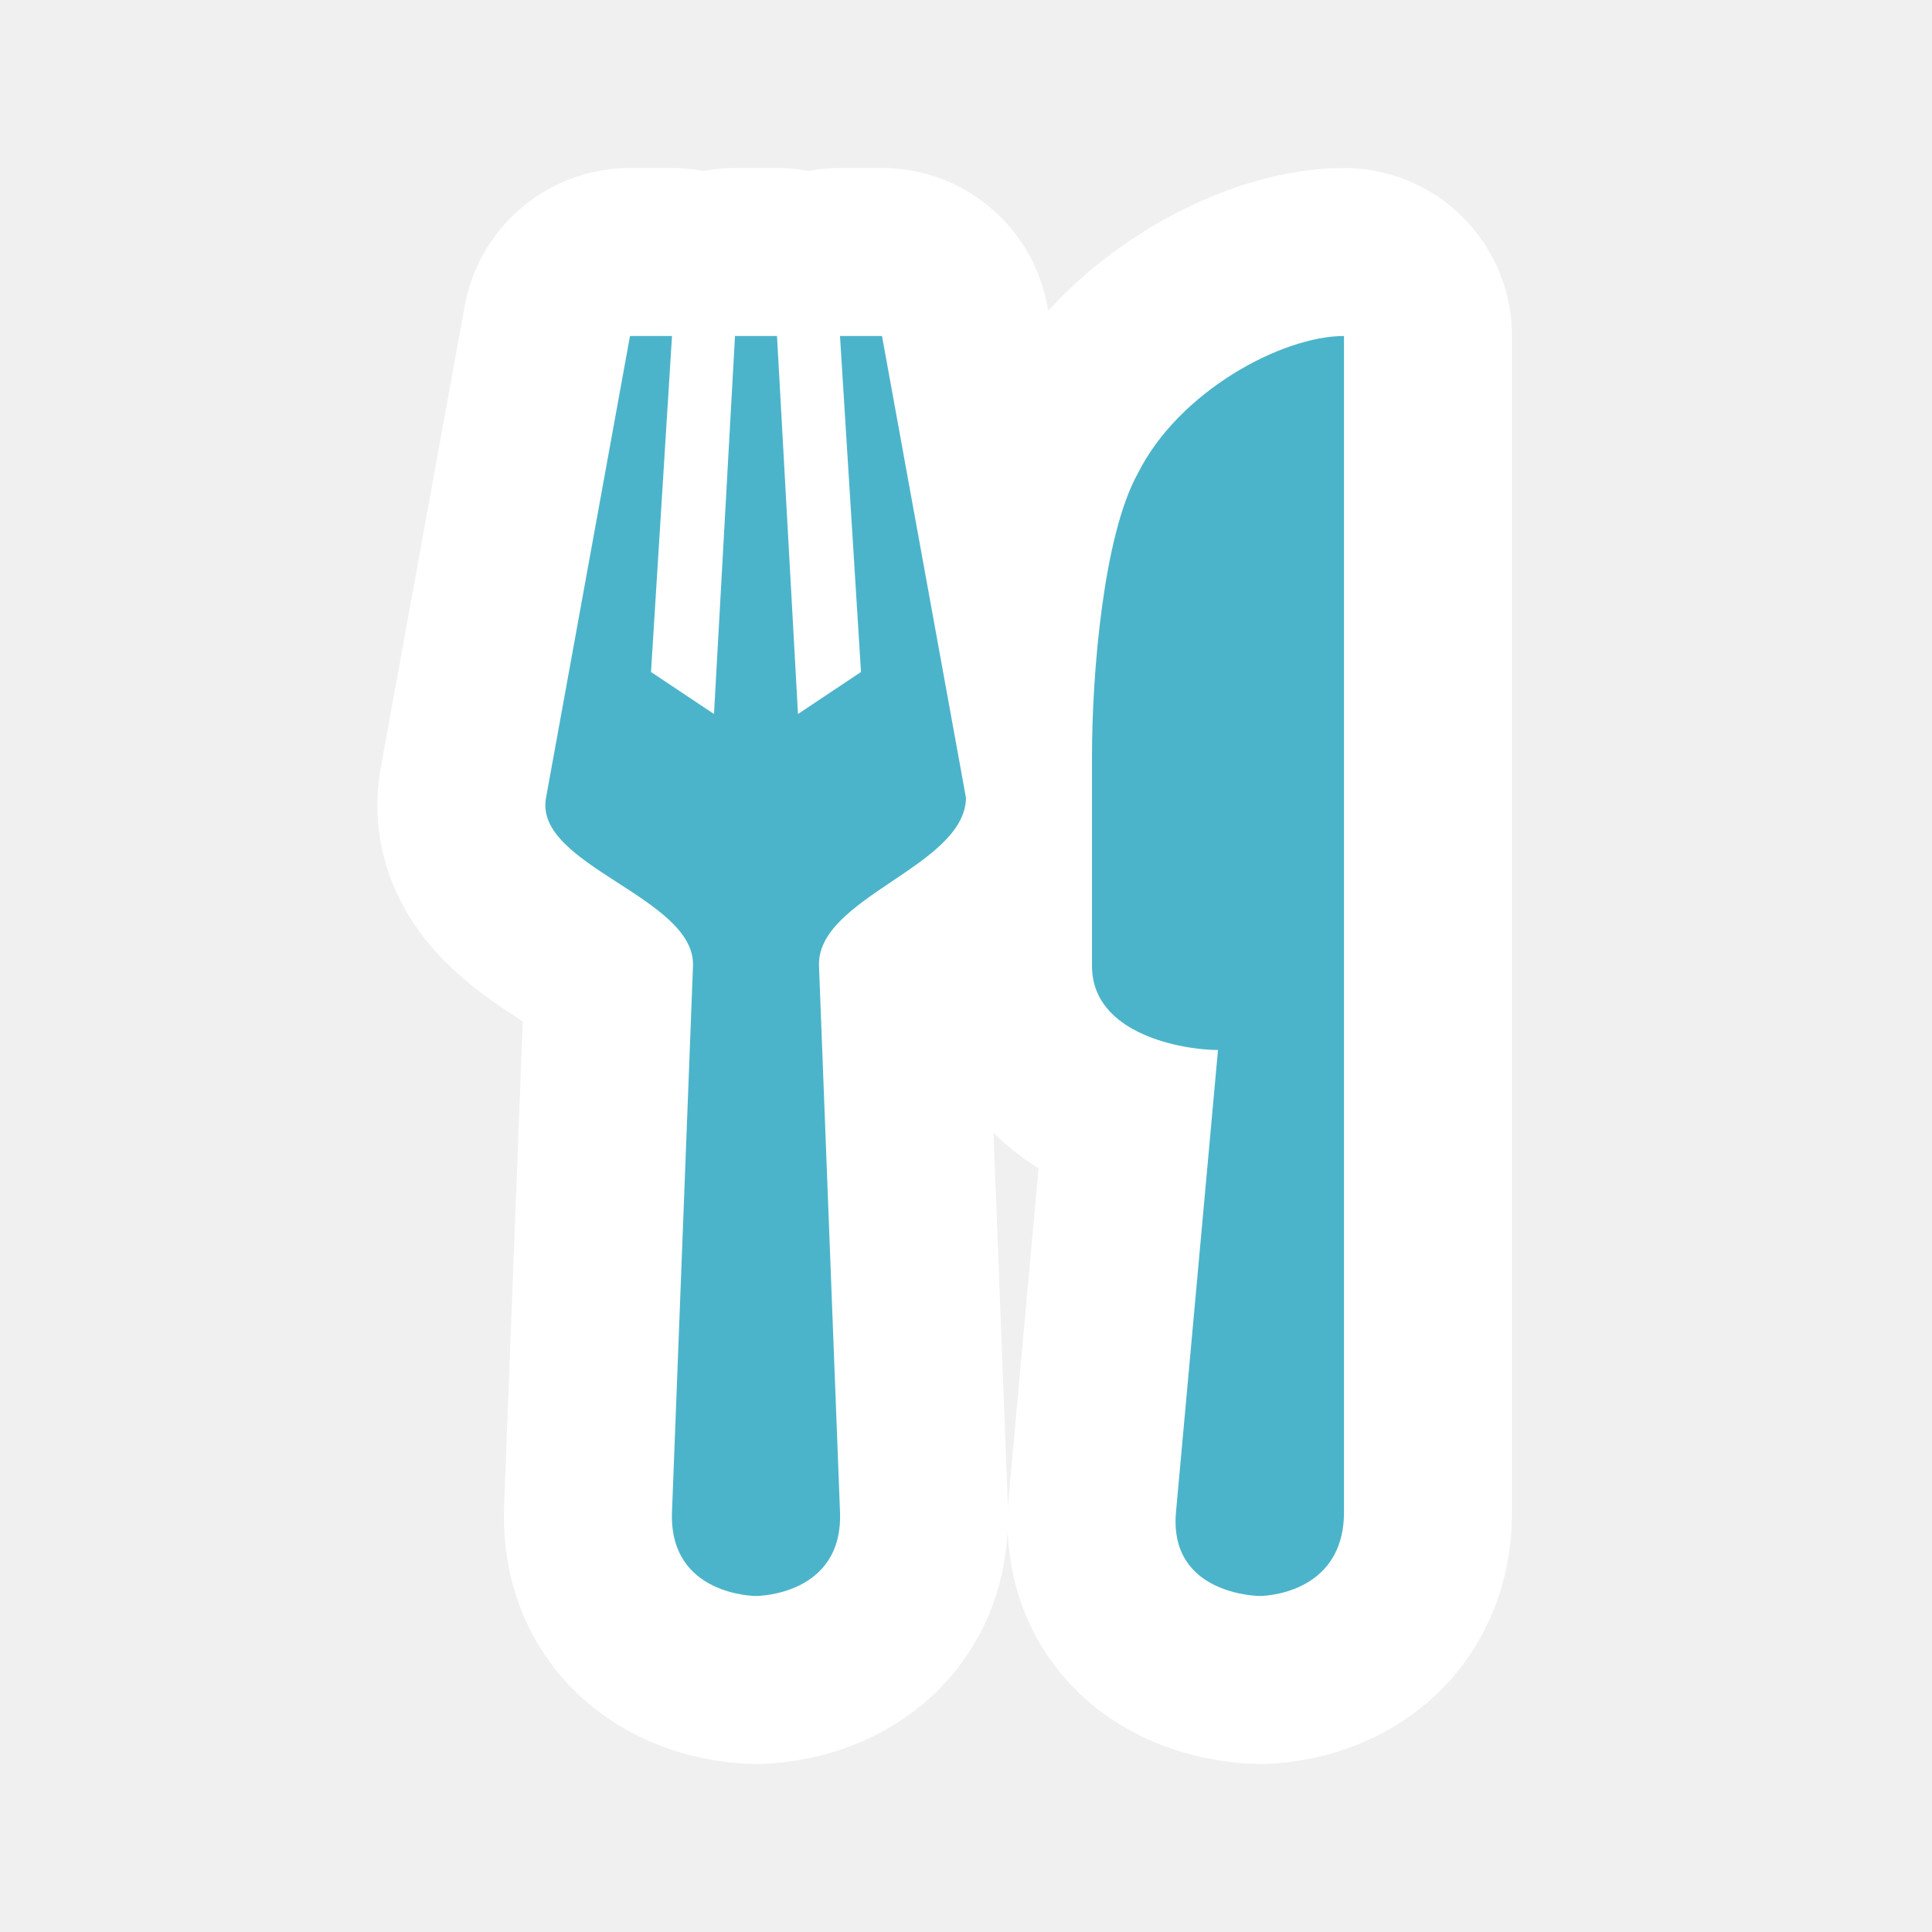
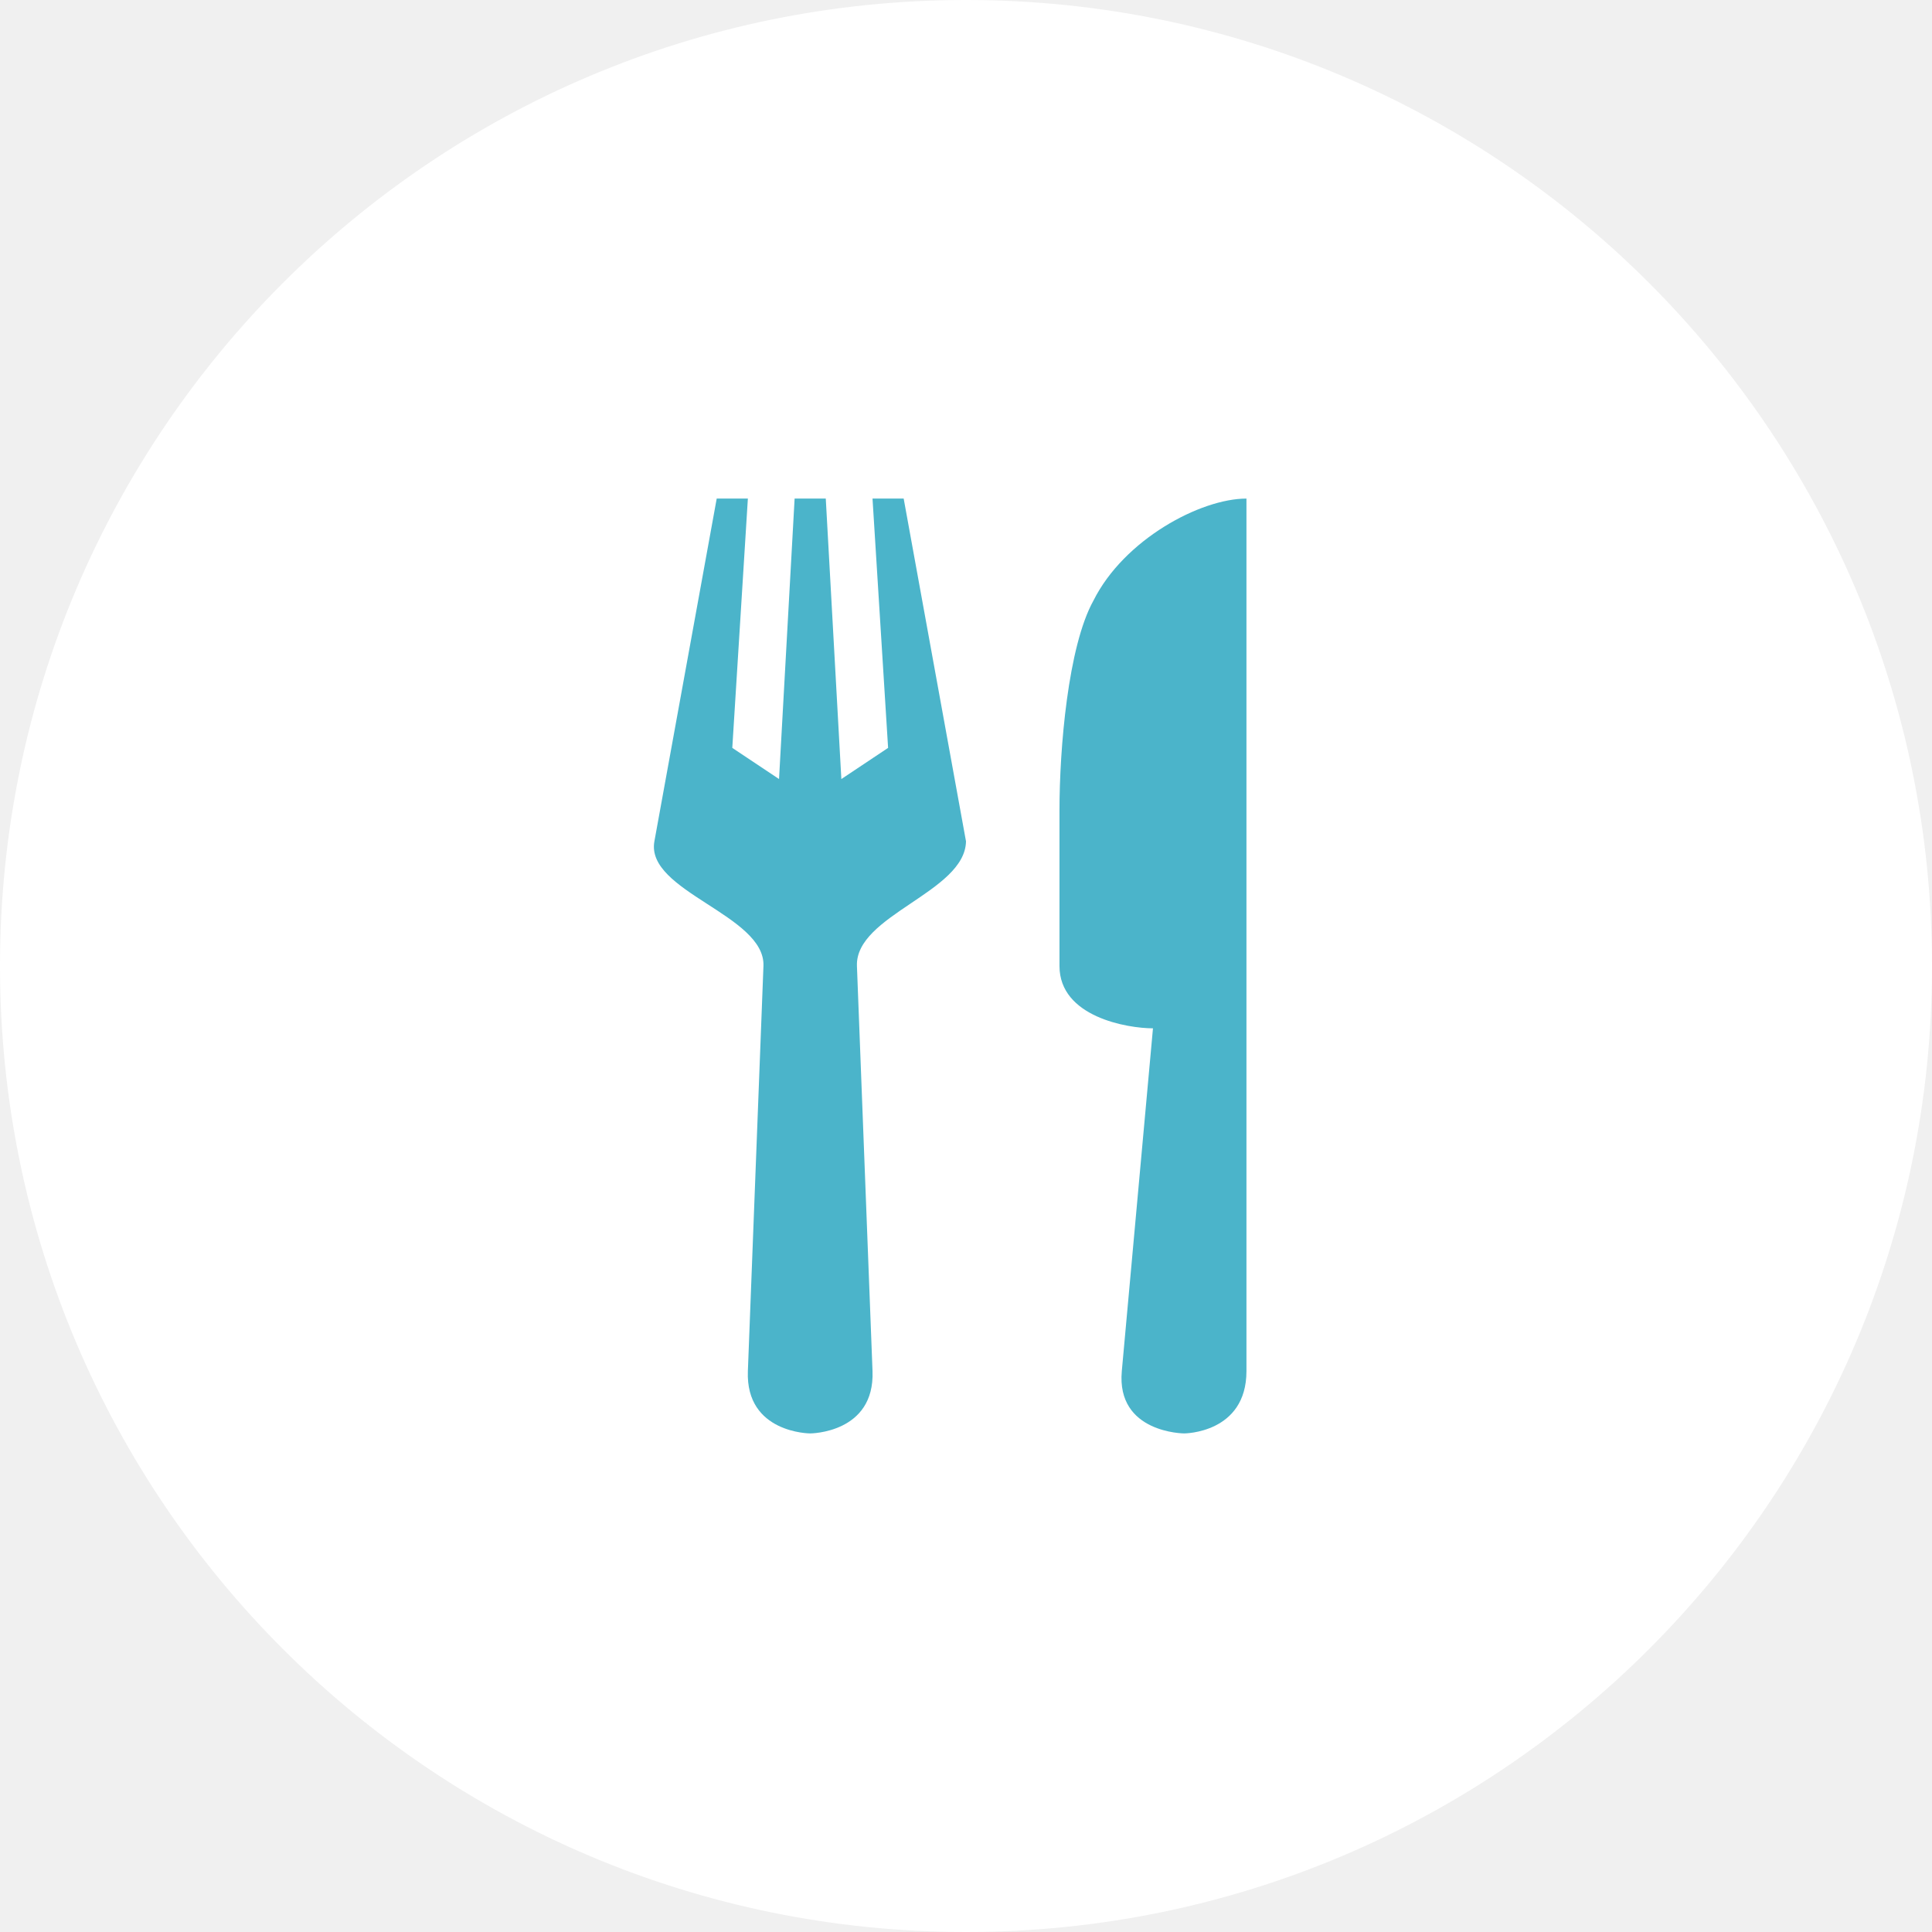
- <svg xmlns="http://www.w3.org/2000/svg" viewBox="0 0 23 23" height="23" width="23">
-   <rect fill="none" x="0" y="0" width="23" height="23" />
-   <path fill="#fff" transform="translate(4 4)" d="M3.5,0l-1,5.5c-0.146,0.805,1.782,1.181,1.75,2L4,14c-0.038,0.999,1,1,1,1s1.038-0.001,1-1L5.75,7.5  c-0.031-0.818,1.733-1.181,1.75-2L6.5,0H6l0.25,4L5.5,4.5L5.25,0h-0.5L4.5,4.5L3.75,4L4,0H3.5z M12,0  c-0.736,0-1.964,0.655-2.455,1.637C9.136,2.373,9,4.018,9,5v2.5c0,0.818,1.091,1,1.5,1L10,14c-0.09,0.996,1,1,1,1  s1,0,1-1V0z" style="stroke-linejoin:round;stroke-miterlimit:4px;" stroke="#fff" stroke-width="4" />
-   <path fill="#4bb4ca" transform="translate(4 4)" d="M3.5,0l-1,5.5c-0.146,0.805,1.782,1.181,1.75,2L4,14c-0.038,0.999,1,1,1,1s1.038-0.001,1-1L5.75,7.5  c-0.031-0.818,1.733-1.181,1.75-2L6.5,0H6l0.25,4L5.5,4.5L5.25,0h-0.5L4.5,4.5L3.75,4L4,0H3.5z M12,0  c-0.736,0-1.964,0.655-2.455,1.637C9.136,2.373,9,4.018,9,5v2.5c0,0.818,1.091,1,1.5,1L10,14c-0.09,0.996,1,1,1,1  s1,0,1-1V0z" />
+ <svg xmlns="http://www.w3.org/2000/svg" viewBox="0 0 31 31" height="31" width="31">
+   <rect fill="none" x="0" y="0" width="31" height="31" />
+   <rect x="0" y="0" width="31" height="31" rx="15.5" ry="15.5" fill="#fff" />
+   <path fill="#4bb4ca" transform="translate(8 8)" d="M3.5,0l-1,5.5c-0.146,0.805,1.782,1.181,1.75,2L4,14c-0.038,0.999,1,1,1,1s1.038-0.001,1-1L5.75,7.5  c-0.031-0.818,1.733-1.181,1.75-2L6.5,0H6l0.25,4L5.5,4.5L5.25,0h-0.5L4.5,4.5L3.75,4L4,0H3.5z M12,0  c-0.736,0-1.964,0.655-2.455,1.637C9.136,2.373,9,4.018,9,5v2.5c0,0.818,1.091,1,1.5,1L10,14c-0.09,0.996,1,1,1,1  s1,0,1-1V0z" />
</svg>
